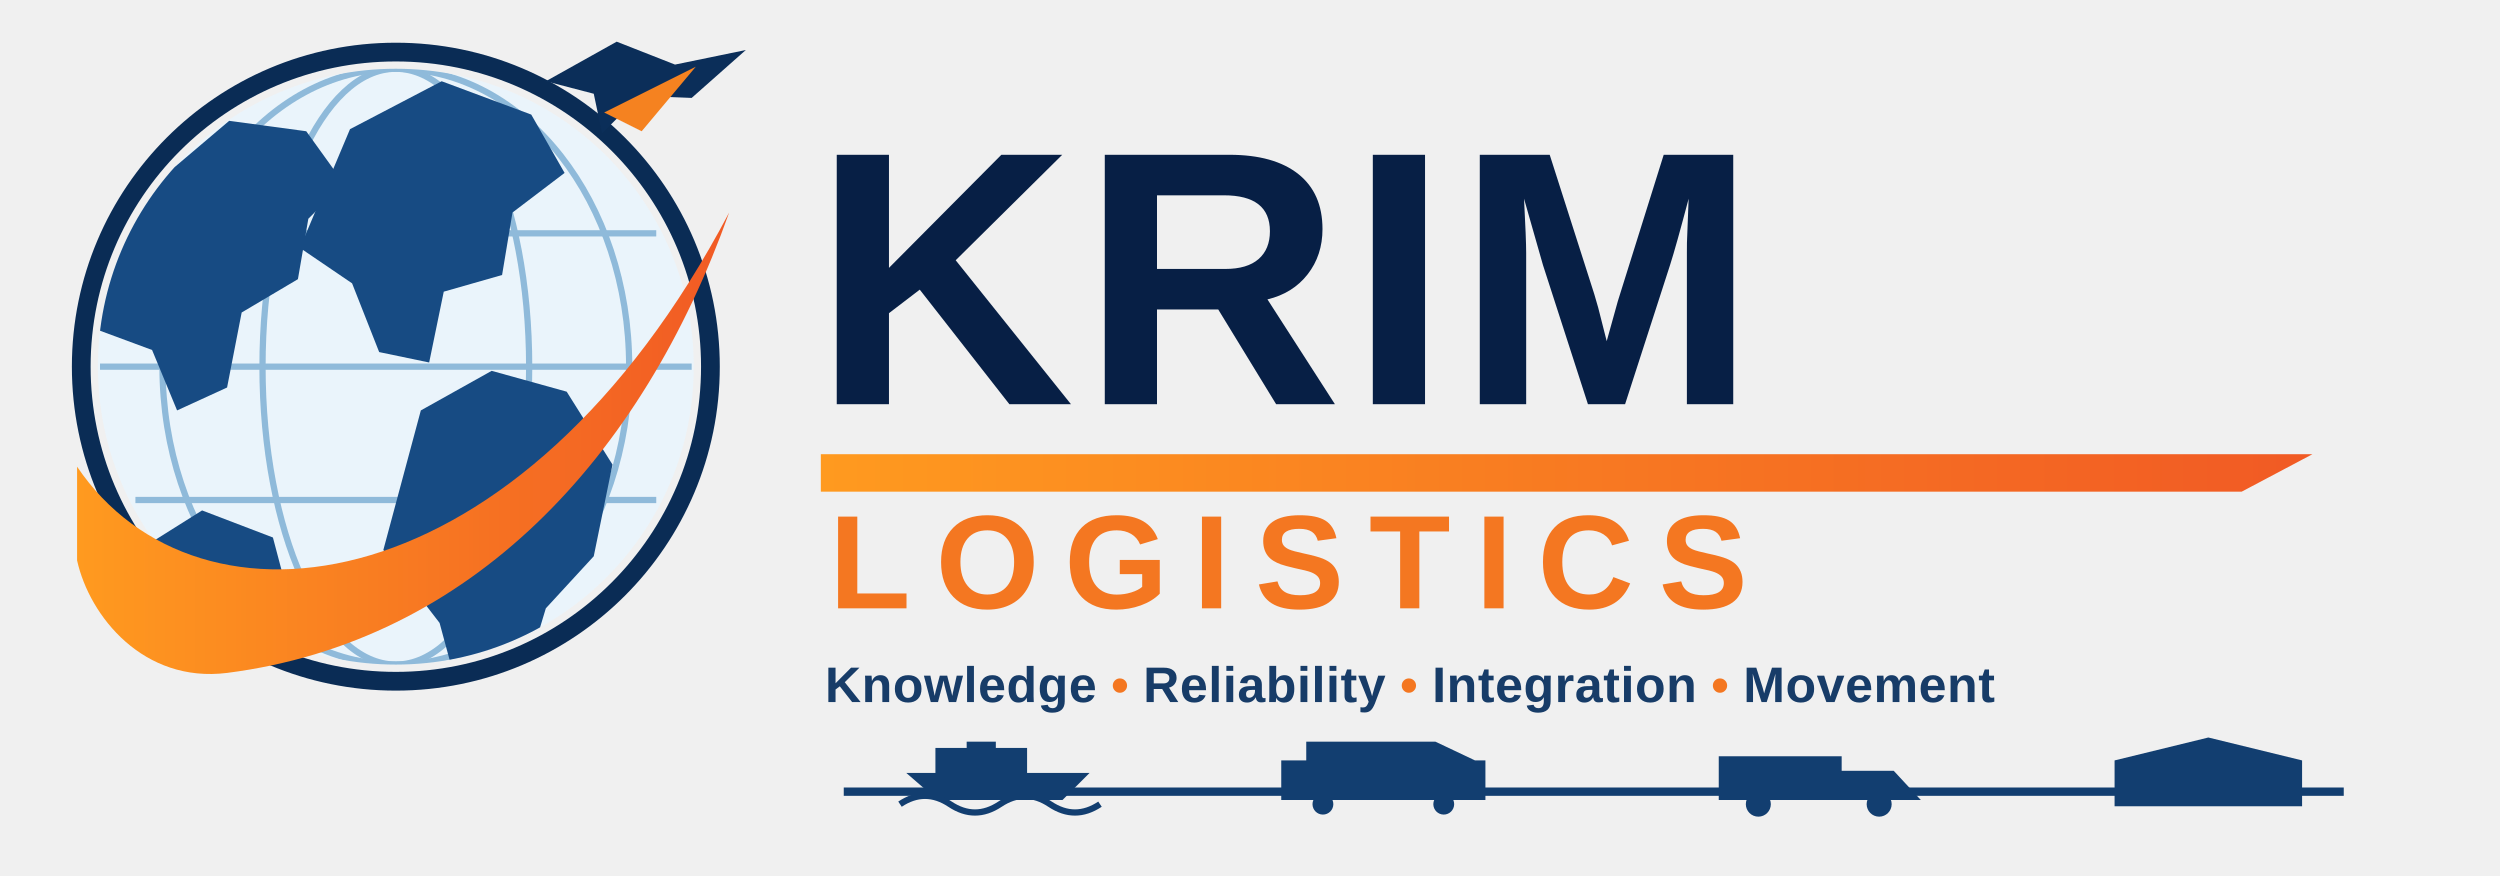
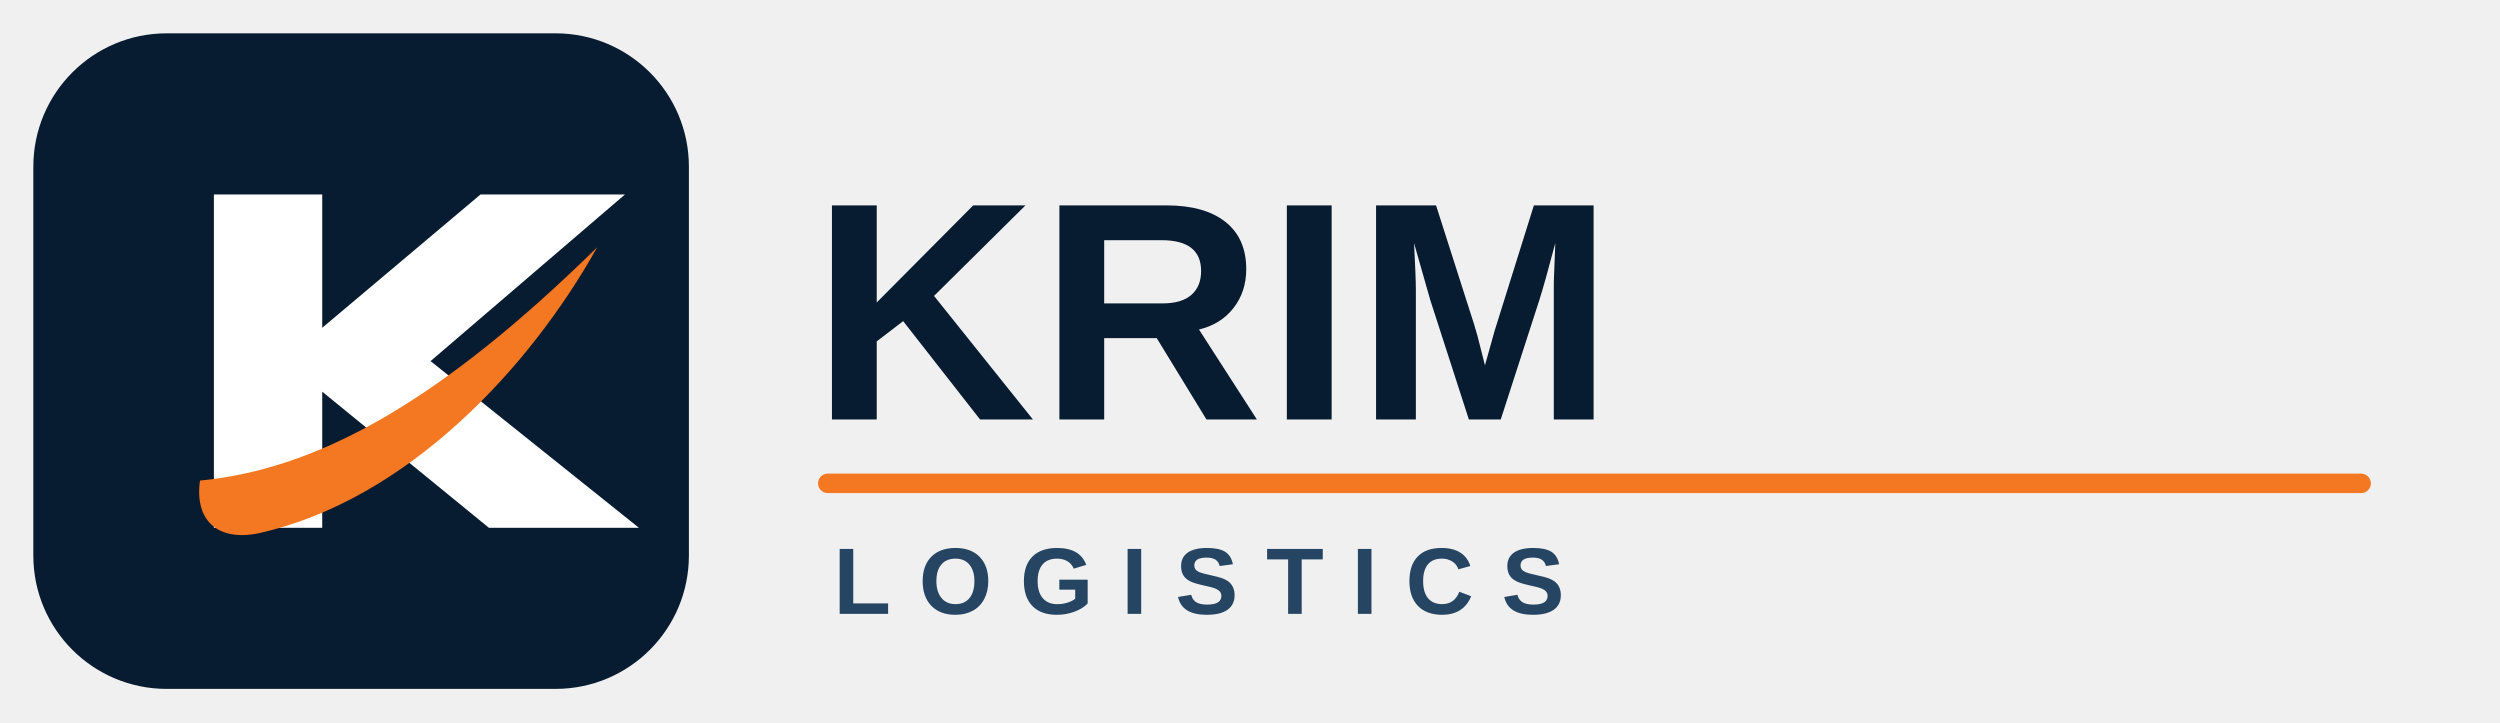
- <svg xmlns="http://www.w3.org/2000/svg" width="1200" height="420" viewBox="0 0 1200 420" role="img" aria-labelledby="title desc">
-   <defs>
-     <linearGradient id="n" x1="0" y1="0" x2="1" y2="1">
-       <stop stop-color="#123e76" />
-       <stop offset="1" stop-color="#061a35" />
-     </linearGradient>
-     <linearGradient id="o" x1="0" y1="0" x2="1" y2="0">
-       <stop stop-color="#ff9a1f" />
-       <stop offset="1" stop-color="#f15a24" />
-     </linearGradient>
-     <clipPath id="globe">
-       <circle cx="190" cy="176" r="143" />
-     </clipPath>
-   </defs>
-   <g>
-     <circle cx="190" cy="176" r="151" fill="none" stroke="#0a2c55" stroke-width="9" />
-     <circle cx="190" cy="176" r="143" fill="#eaf4fb" />
-     <g clip-path="url(#globe)" fill="none" stroke="#5e9bc7" stroke-width="3" opacity=".65">
-       <ellipse cx="190" cy="176" rx="64" ry="143" />
-       <ellipse cx="190" cy="176" rx="112" ry="143" />
-       <path d="M48 176h284M65 112h250M65 240h250" />
-     </g>
-     <g clip-path="url(#globe)" fill="#174b83">
-       <path d="M77 86l33-28 37 5 18 25-17 17-5 29-27 16-7 36-24 11-12-29-27-10-3-36z" />
-       <path d="M168 62l44-23 43 16 16 28-25 19-5 30-28 8-7 34-24-5-13-33-25-17z" />
-       <path d="M202 197l34-19 36 10 22 35-9 44-23 25-13 43-25 12-13-48-27-35z" />
-       <path d="M62 267l35-22 34 13 9 34-32 34-42-16z" />
-     </g>
-     <path d="M37 224C95 310 250 292 350 102c-42 118-124 206-241 221-40 5-66-27-72-54z" fill="url(#o)" />
-     <path d="M262 39l34-19 28 11 34-7-26 23-25-1-18 18-4-19-23-6z" fill="#0b2e59" />
-     <path d="M290 54l44-22-26 31-18-9z" fill="#f58220" />
-   </g>
-   <g font-family="Arial,Helvetica,sans-serif">
-     <text x="390" y="194" font-size="174" font-weight="900" letter-spacing="3" fill="#071f45">KRIM</text>
-     <path d="M394 218h716l-34 18H394z" fill="url(#o)" />
-     <text x="398" y="292" font-size="64" font-weight="800" letter-spacing="12" fill="#f47721">LOGISTICS</text>
-     <text x="396" y="337" font-size="24" font-weight="700" letter-spacing=".3" fill="#173c68">Knowledge <tspan fill="#f47721">•</tspan> Reliability <tspan fill="#f47721">•</tspan> Integration <tspan fill="#f47721">•</tspan> Movement</text>
-   </g>
-   <g transform="translate(405 356)" fill="#123e70">
-     <path d="M0 24h720" stroke="#123e70" stroke-width="4" fill="none" />
-     <g transform="translate(30 0)">
-       <path d="M0 15h88l-13 13H15zM14 3h44v12H14zM29 0h14v3H29z" />
-       <path d="M-3 30q12-8 24 0t24 0t24 0t24 0" fill="none" stroke="#123e70" stroke-width="3" />
-     </g>
-     <g transform="translate(210 0)">
-       <path d="M0 9h98v19H0zM12 0h62l19 9H12zM17 12h10v8H17zM36 12h10v8H36zM55 12h10v8H55zM74 12h10v8H74z" />
-       <circle cx="20" cy="30" r="5" />
-       <circle cx="78" cy="30" r="5" />
-     </g>
-     <g transform="translate(420 0)">
-       <path d="M0 7h59v21H0zM59 14h25l13 14H59zM65 17h15l7 8H65z" />
-       <circle cx="19" cy="30" r="6" />
-       <circle cx="77" cy="30" r="6" />
-     </g>
-     <g transform="translate(610 0)">
-       <path d="M0 9L45-2 90 9v22H0zM12 12h66v14H12zM37 15h15v11H37z" />
-     </g>
-   </g>
+ <svg xmlns="http://www.w3.org/2000/svg" width="900" height="260" viewBox="0 0 900 260" role="img" aria-labelledby="title desc">
+   <rect x="12" y="12" width="236" height="236" rx="48" fill="#071B31" />
+   <path d="M77 190V70h39v48l57-48h52l-70 60 75 60h-54l-60-49v49z" fill="#FFFFFF" />
+   <path d="M72 173c42-4 86-28 143-84-24 43-68 91-122 103-15 3-23-5-21-19z" fill="#F47721" />
+   <text x="292" y="151" fill="#071B31" font-family="Arial,Helvetica,sans-serif" font-size="112" font-weight="800" letter-spacing="1">KRIM</text>
+   <path d="M298 174H850" stroke="#F47721" stroke-width="7" stroke-linecap="round" />
+   <text x="300" y="221" fill="#254563" font-family="Arial,Helvetica,sans-serif" font-size="34" font-weight="700" letter-spacing="10">LOGISTICS</text>
</svg>
